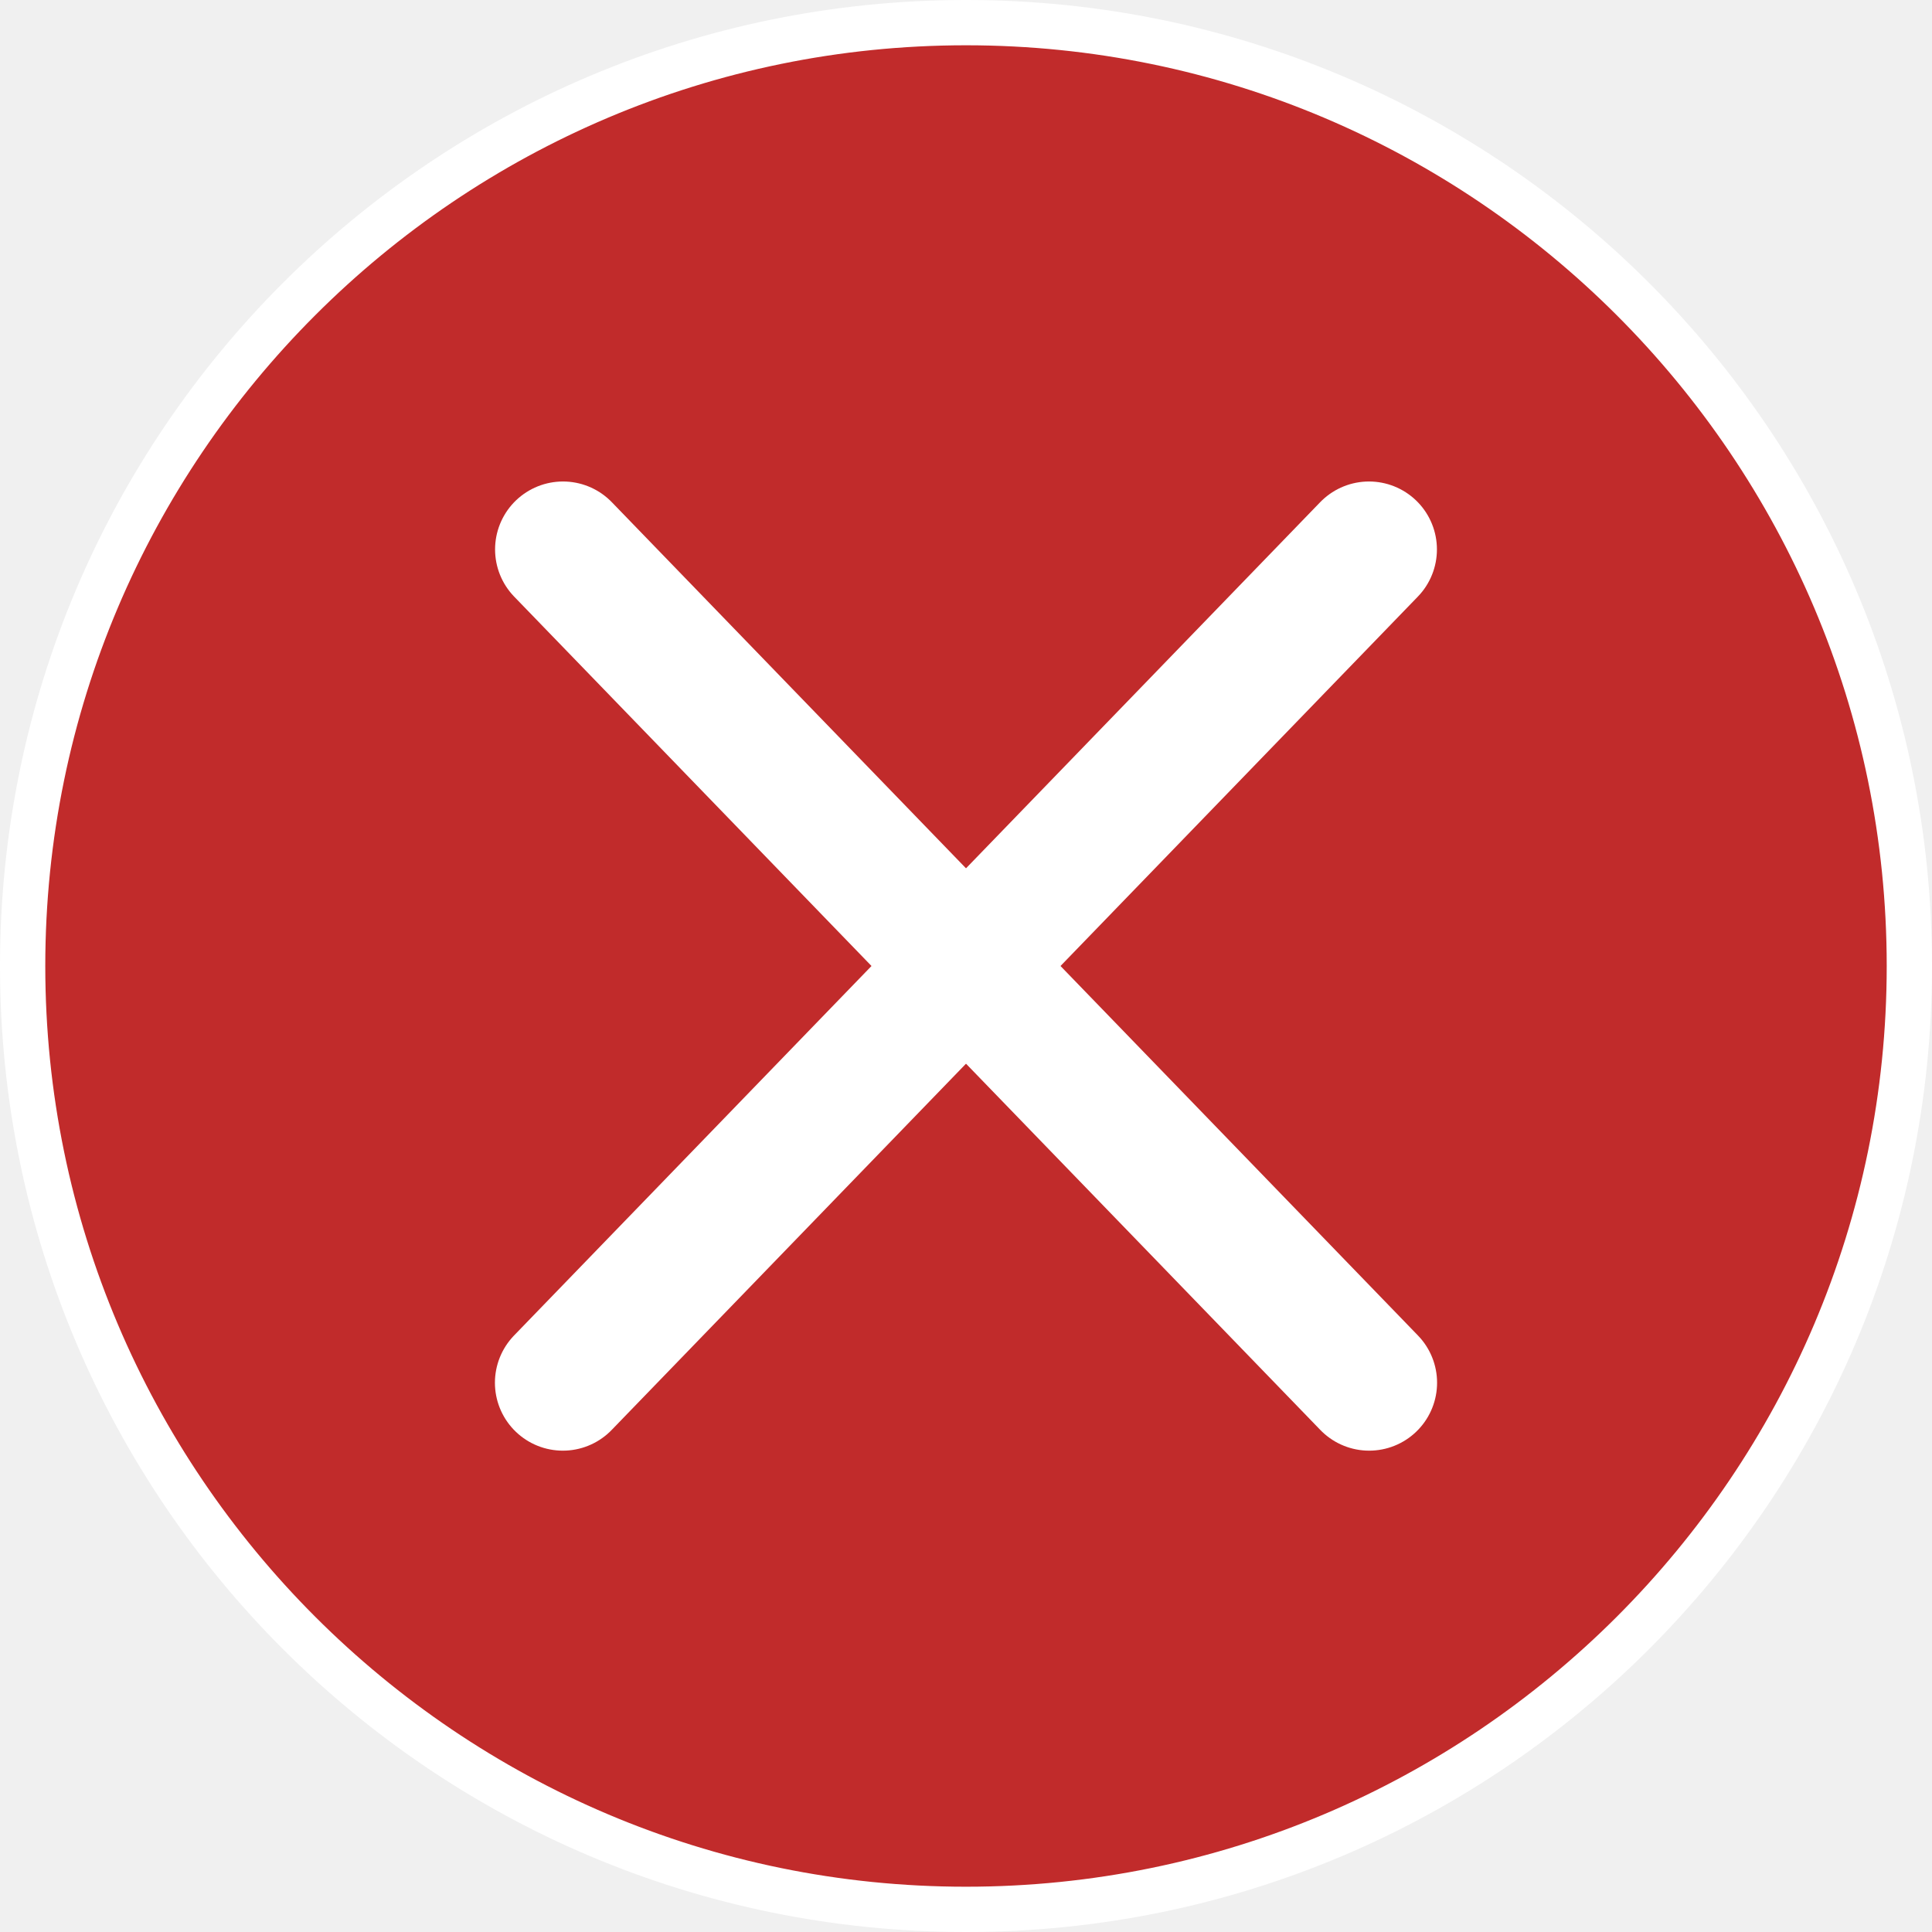
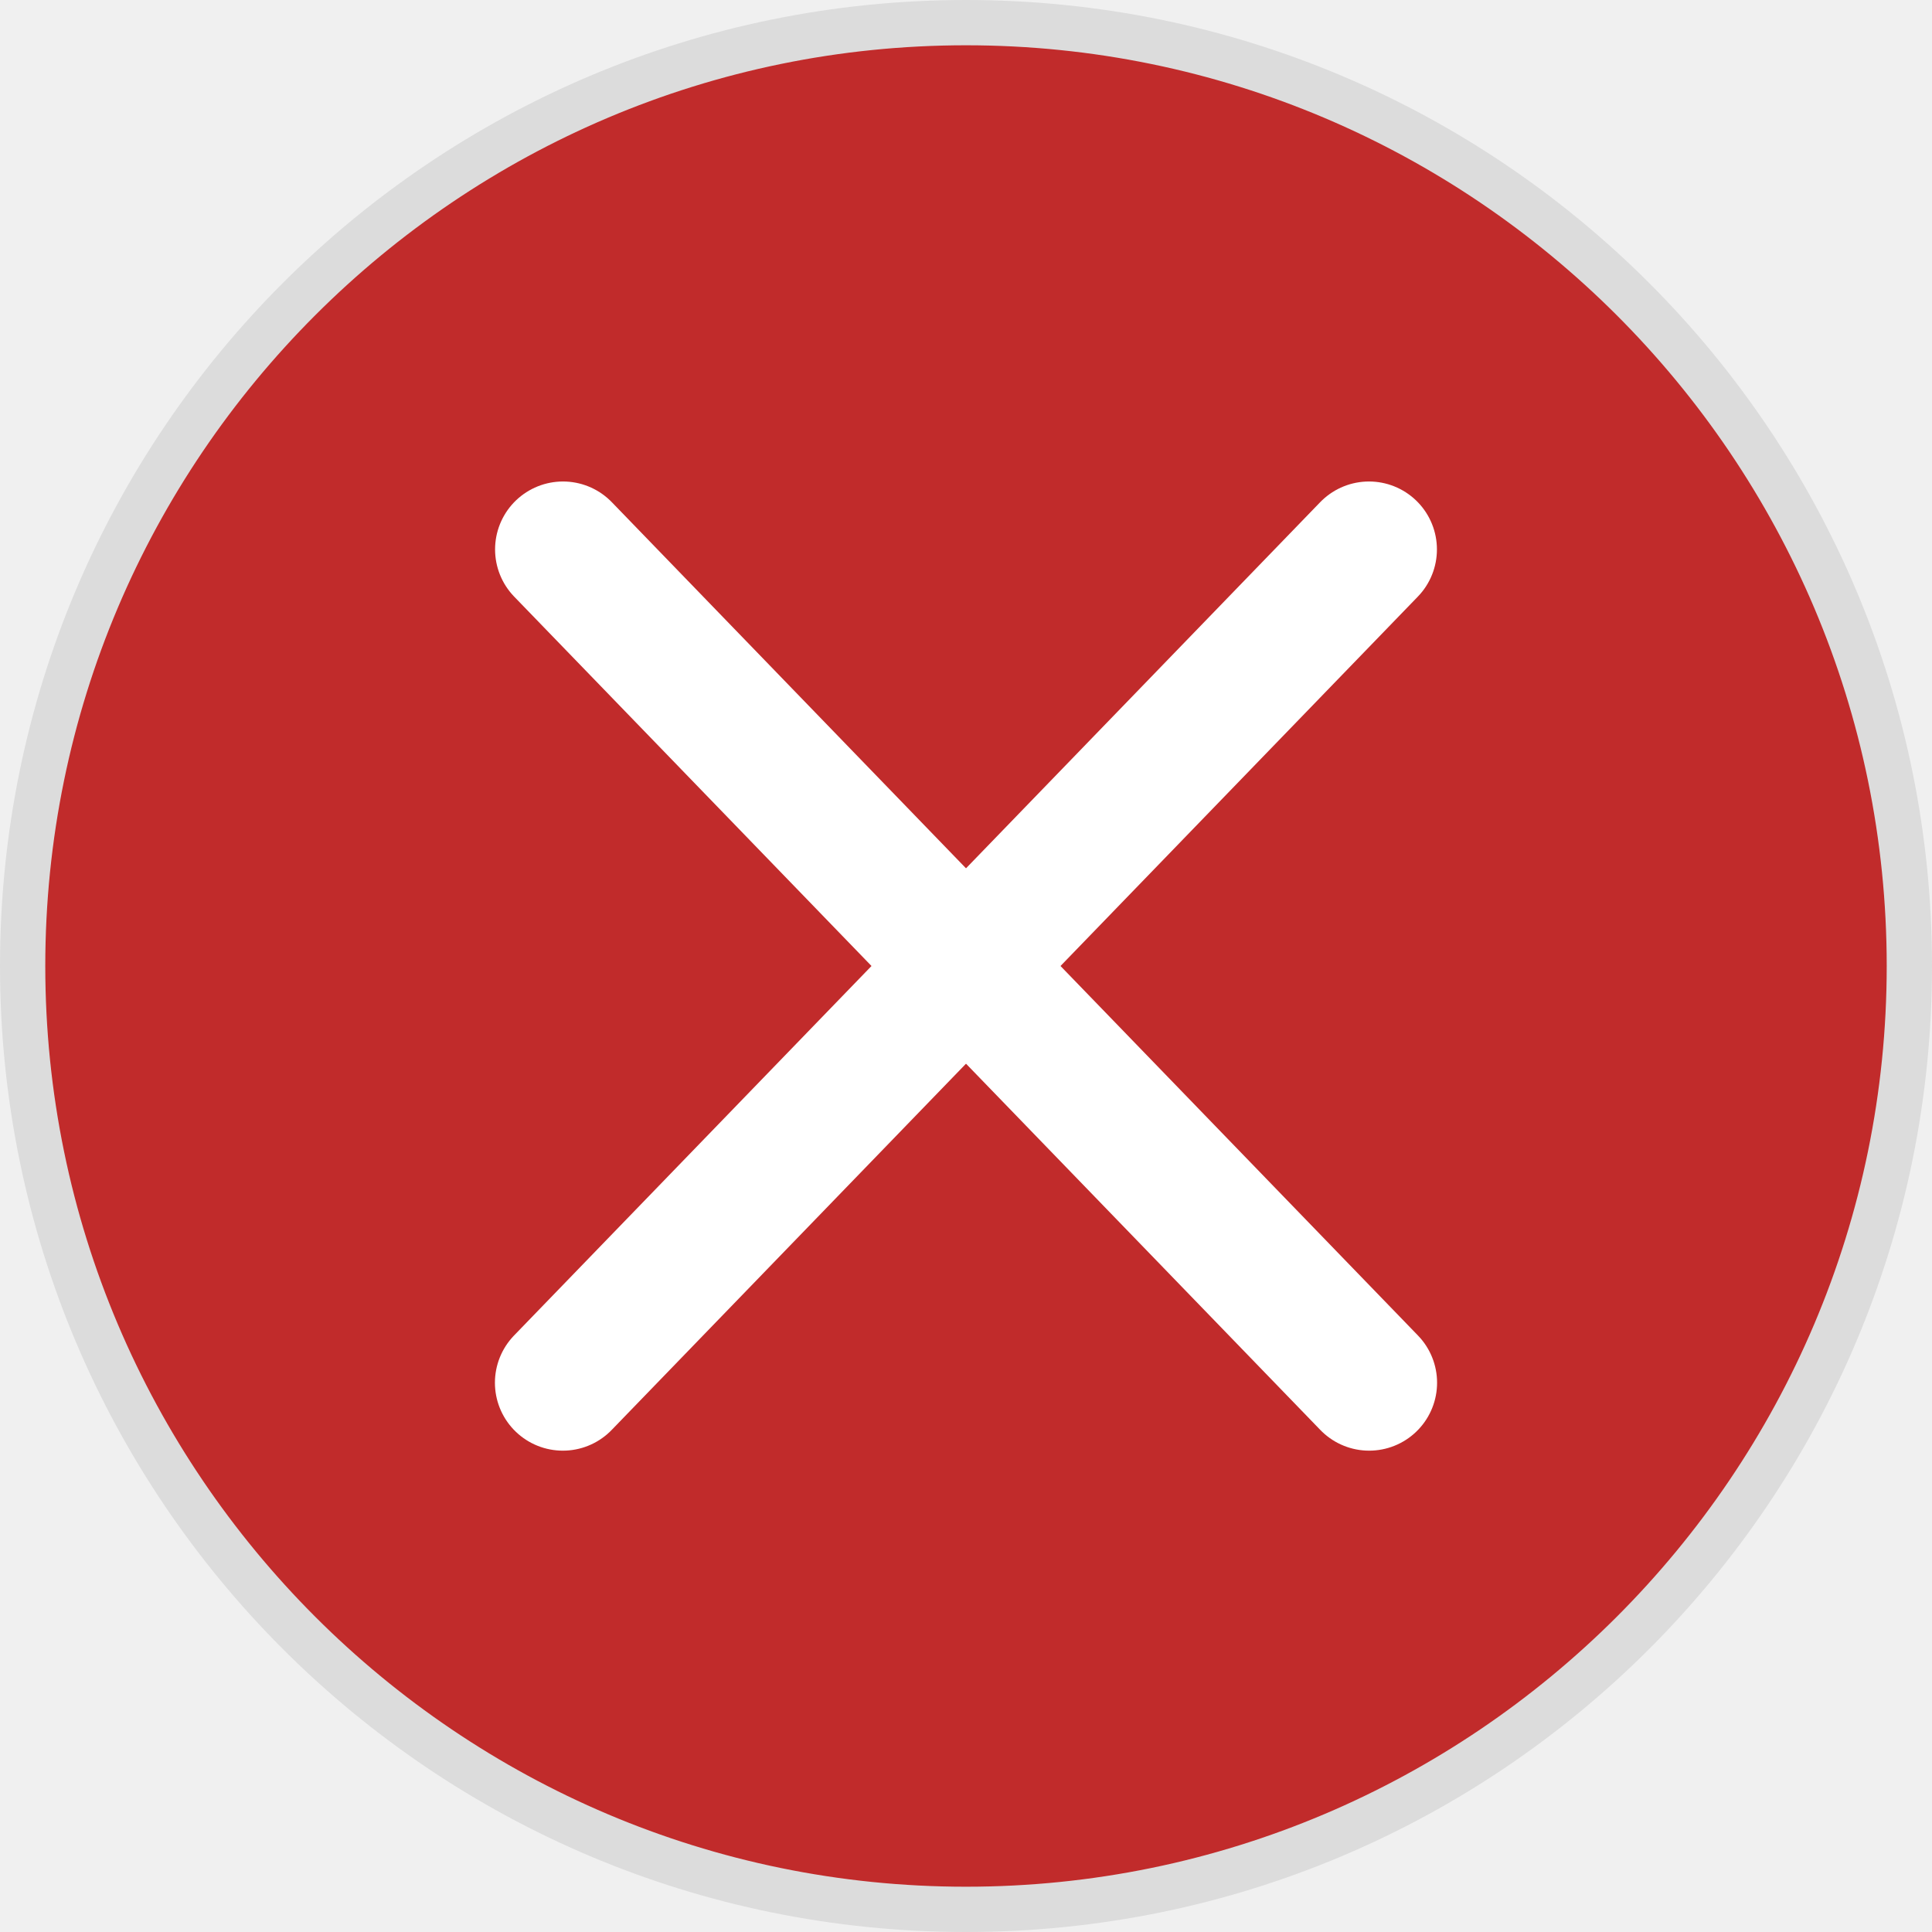
<svg xmlns="http://www.w3.org/2000/svg" id="a" data-name="レイヤー 1" width="128" height="128" viewBox="0 0 128 128">
  <g>
    <path d="M64,126.5C29.54,126.5,1.5,98.46,1.5,64S29.54,1.5,64,1.5s62.5,28.04,62.5,62.5-28.04,62.5-62.5,62.5Z" style="fill: #c12b2b;" />
-     <path d="M64,3c33.64,0,61,27.36,61,61s-27.36,61-61,61S3,97.64,3,64,30.36,3,64,3h0ZM64,0C28.65,0,0,28.65,0,64s28.65,64,64,64,64-28.65,64-64S99.35,0,64,0h0Z" style="fill: #fff;" />
+     <path d="M64,3c33.64,0,61,27.36,61,61s-27.36,61-61,61S3,97.64,3,64,30.36,3,64,3h0ZM64,0C28.65,0,0,28.65,0,64s28.65,64,64,64,64-28.65,64-64S99.35,0,64,0h0Z" style="fill: #dcdcdc;" />
  </g>
  <g>
    <g>
      <path d="M90.7,36.4l-53.41,55.21,53.41-55.21Z" style="fill: #fff;" />
      <path d="M90.7,36.4l-53.41,55.21,53.41-55.21Z" style="fill: none; stroke: #fff; stroke-linecap: round; stroke-linejoin: round; stroke-width: 9px;" />
    </g>
    <g>
      <path d="M37.3,36.4l53.41,55.21-53.41-55.21Z" style="fill: #fff;" />
      <path d="M37.3,36.4l53.41,55.21-53.41-55.21Z" style="fill: none; stroke: #fff; stroke-linecap: round; stroke-linejoin: round; stroke-width: 9px;" />
    </g>
  </g>
</svg>
